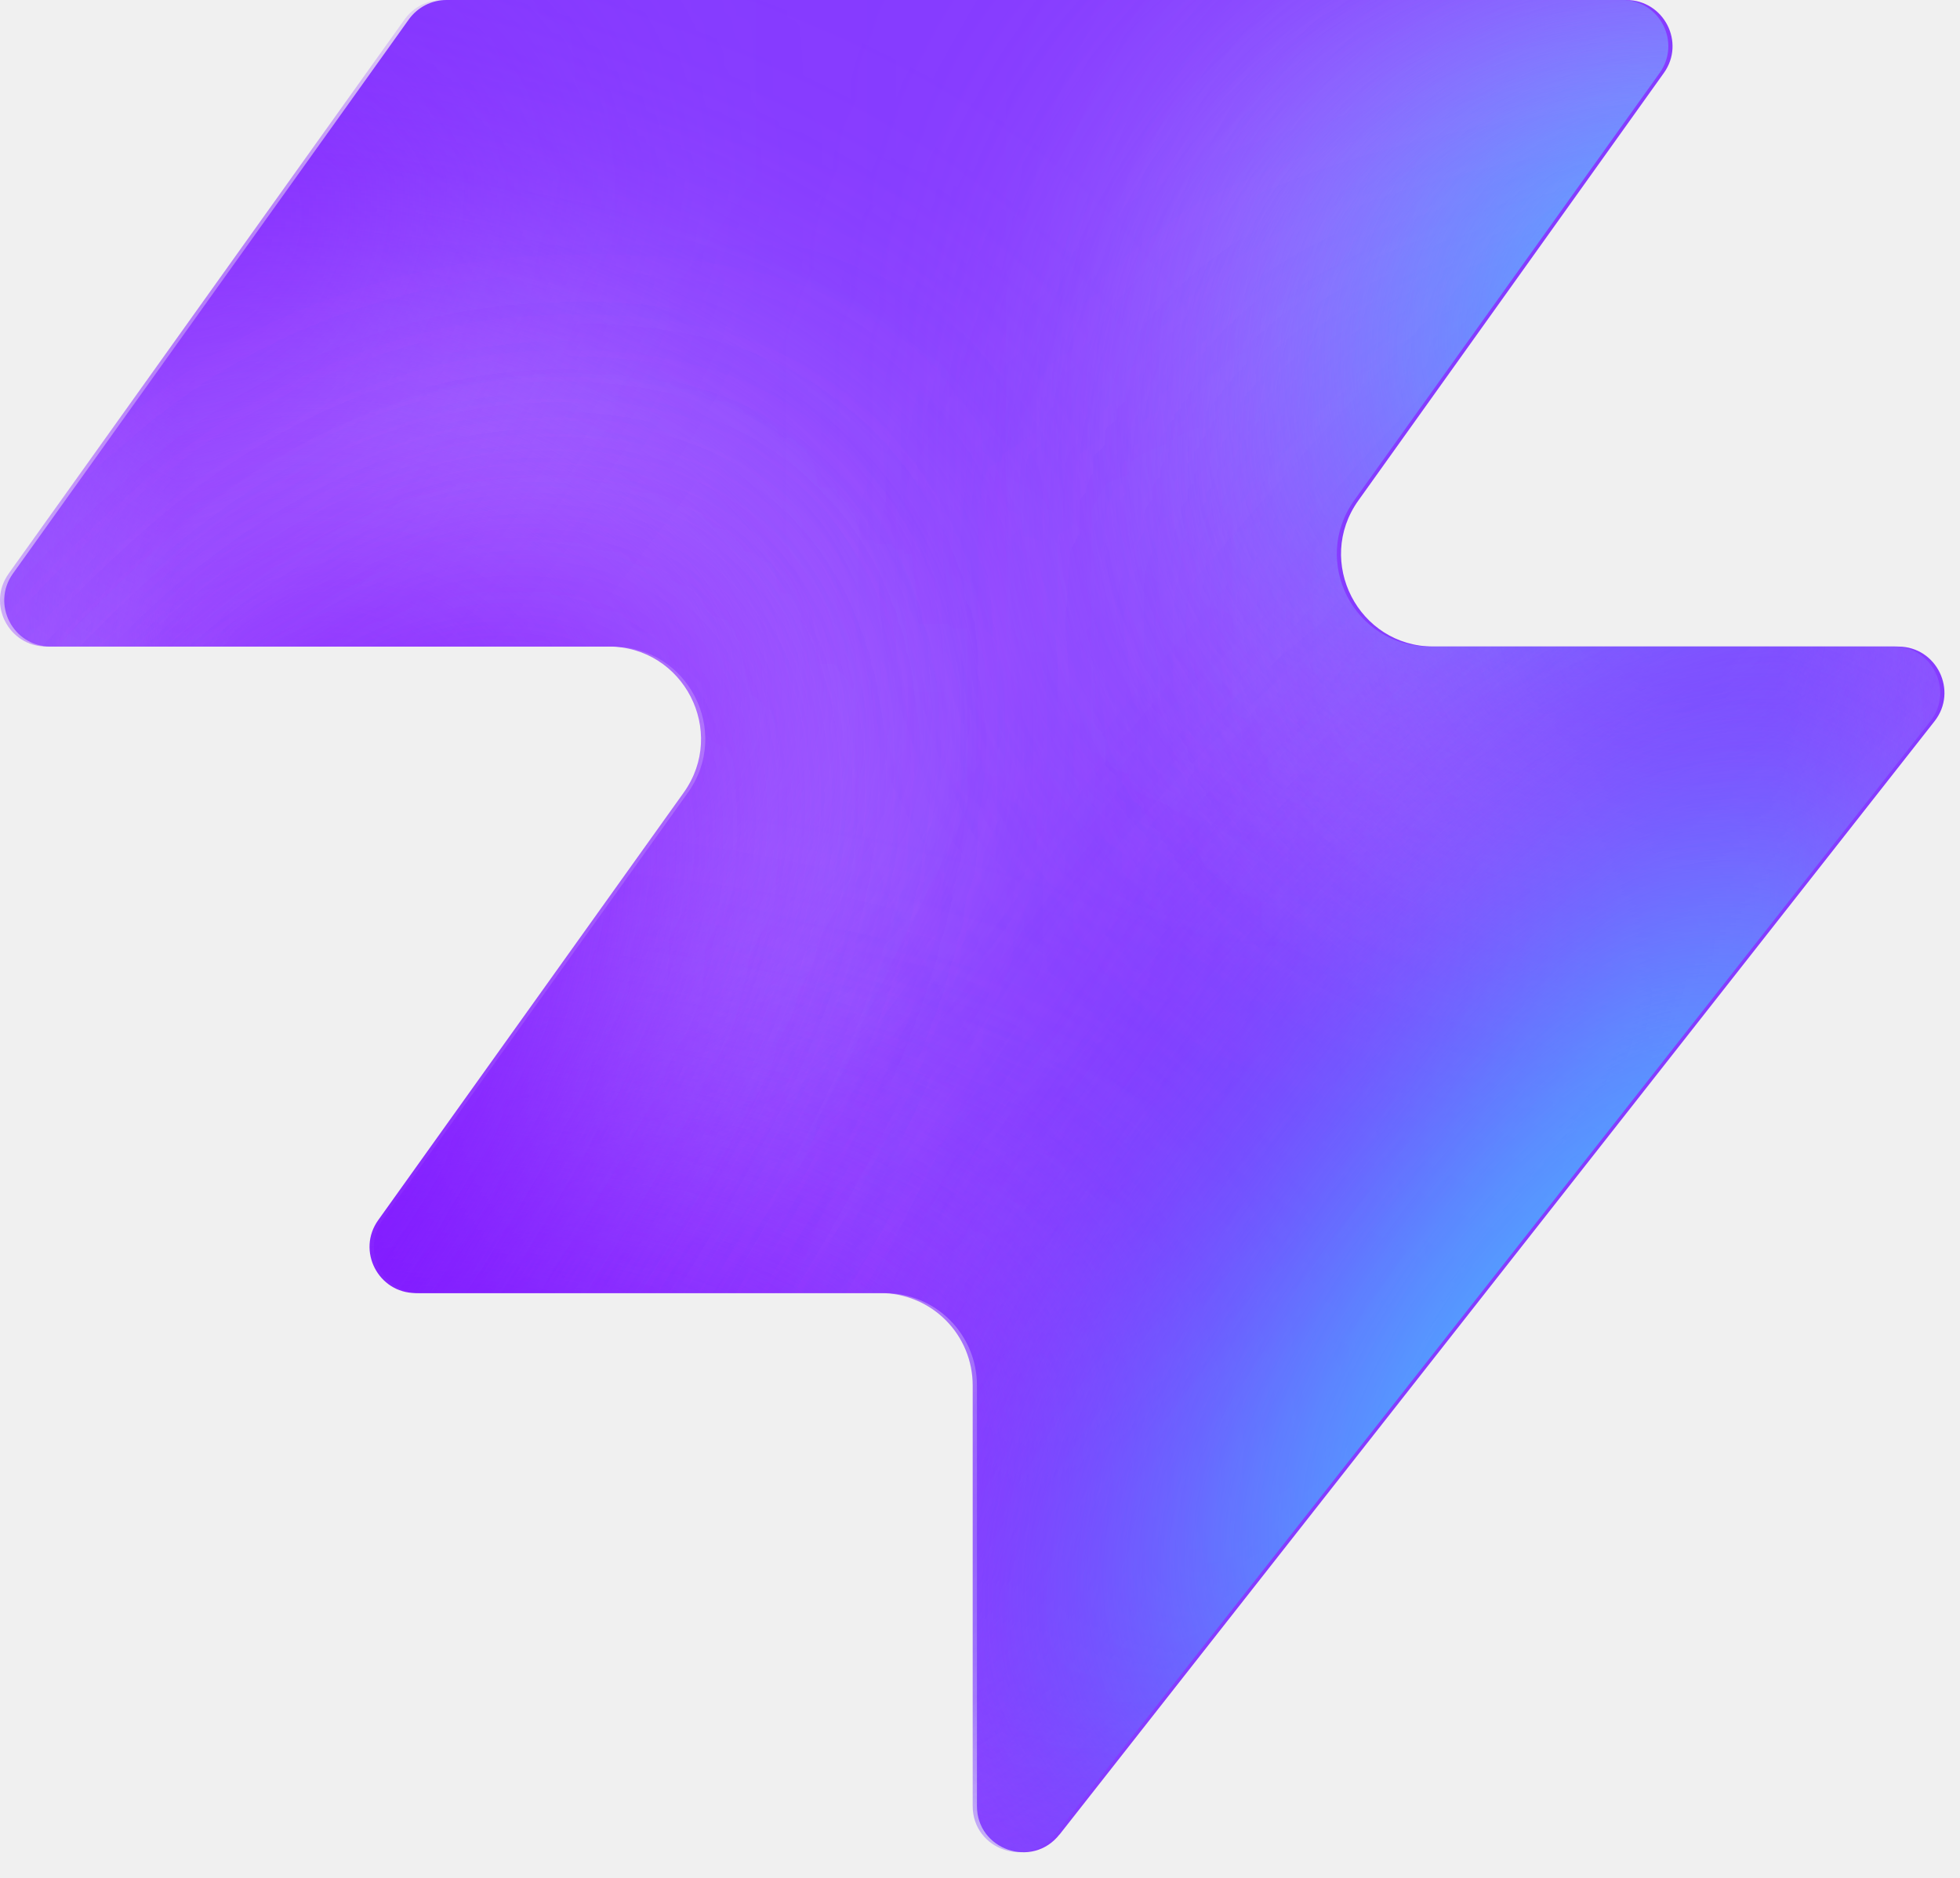
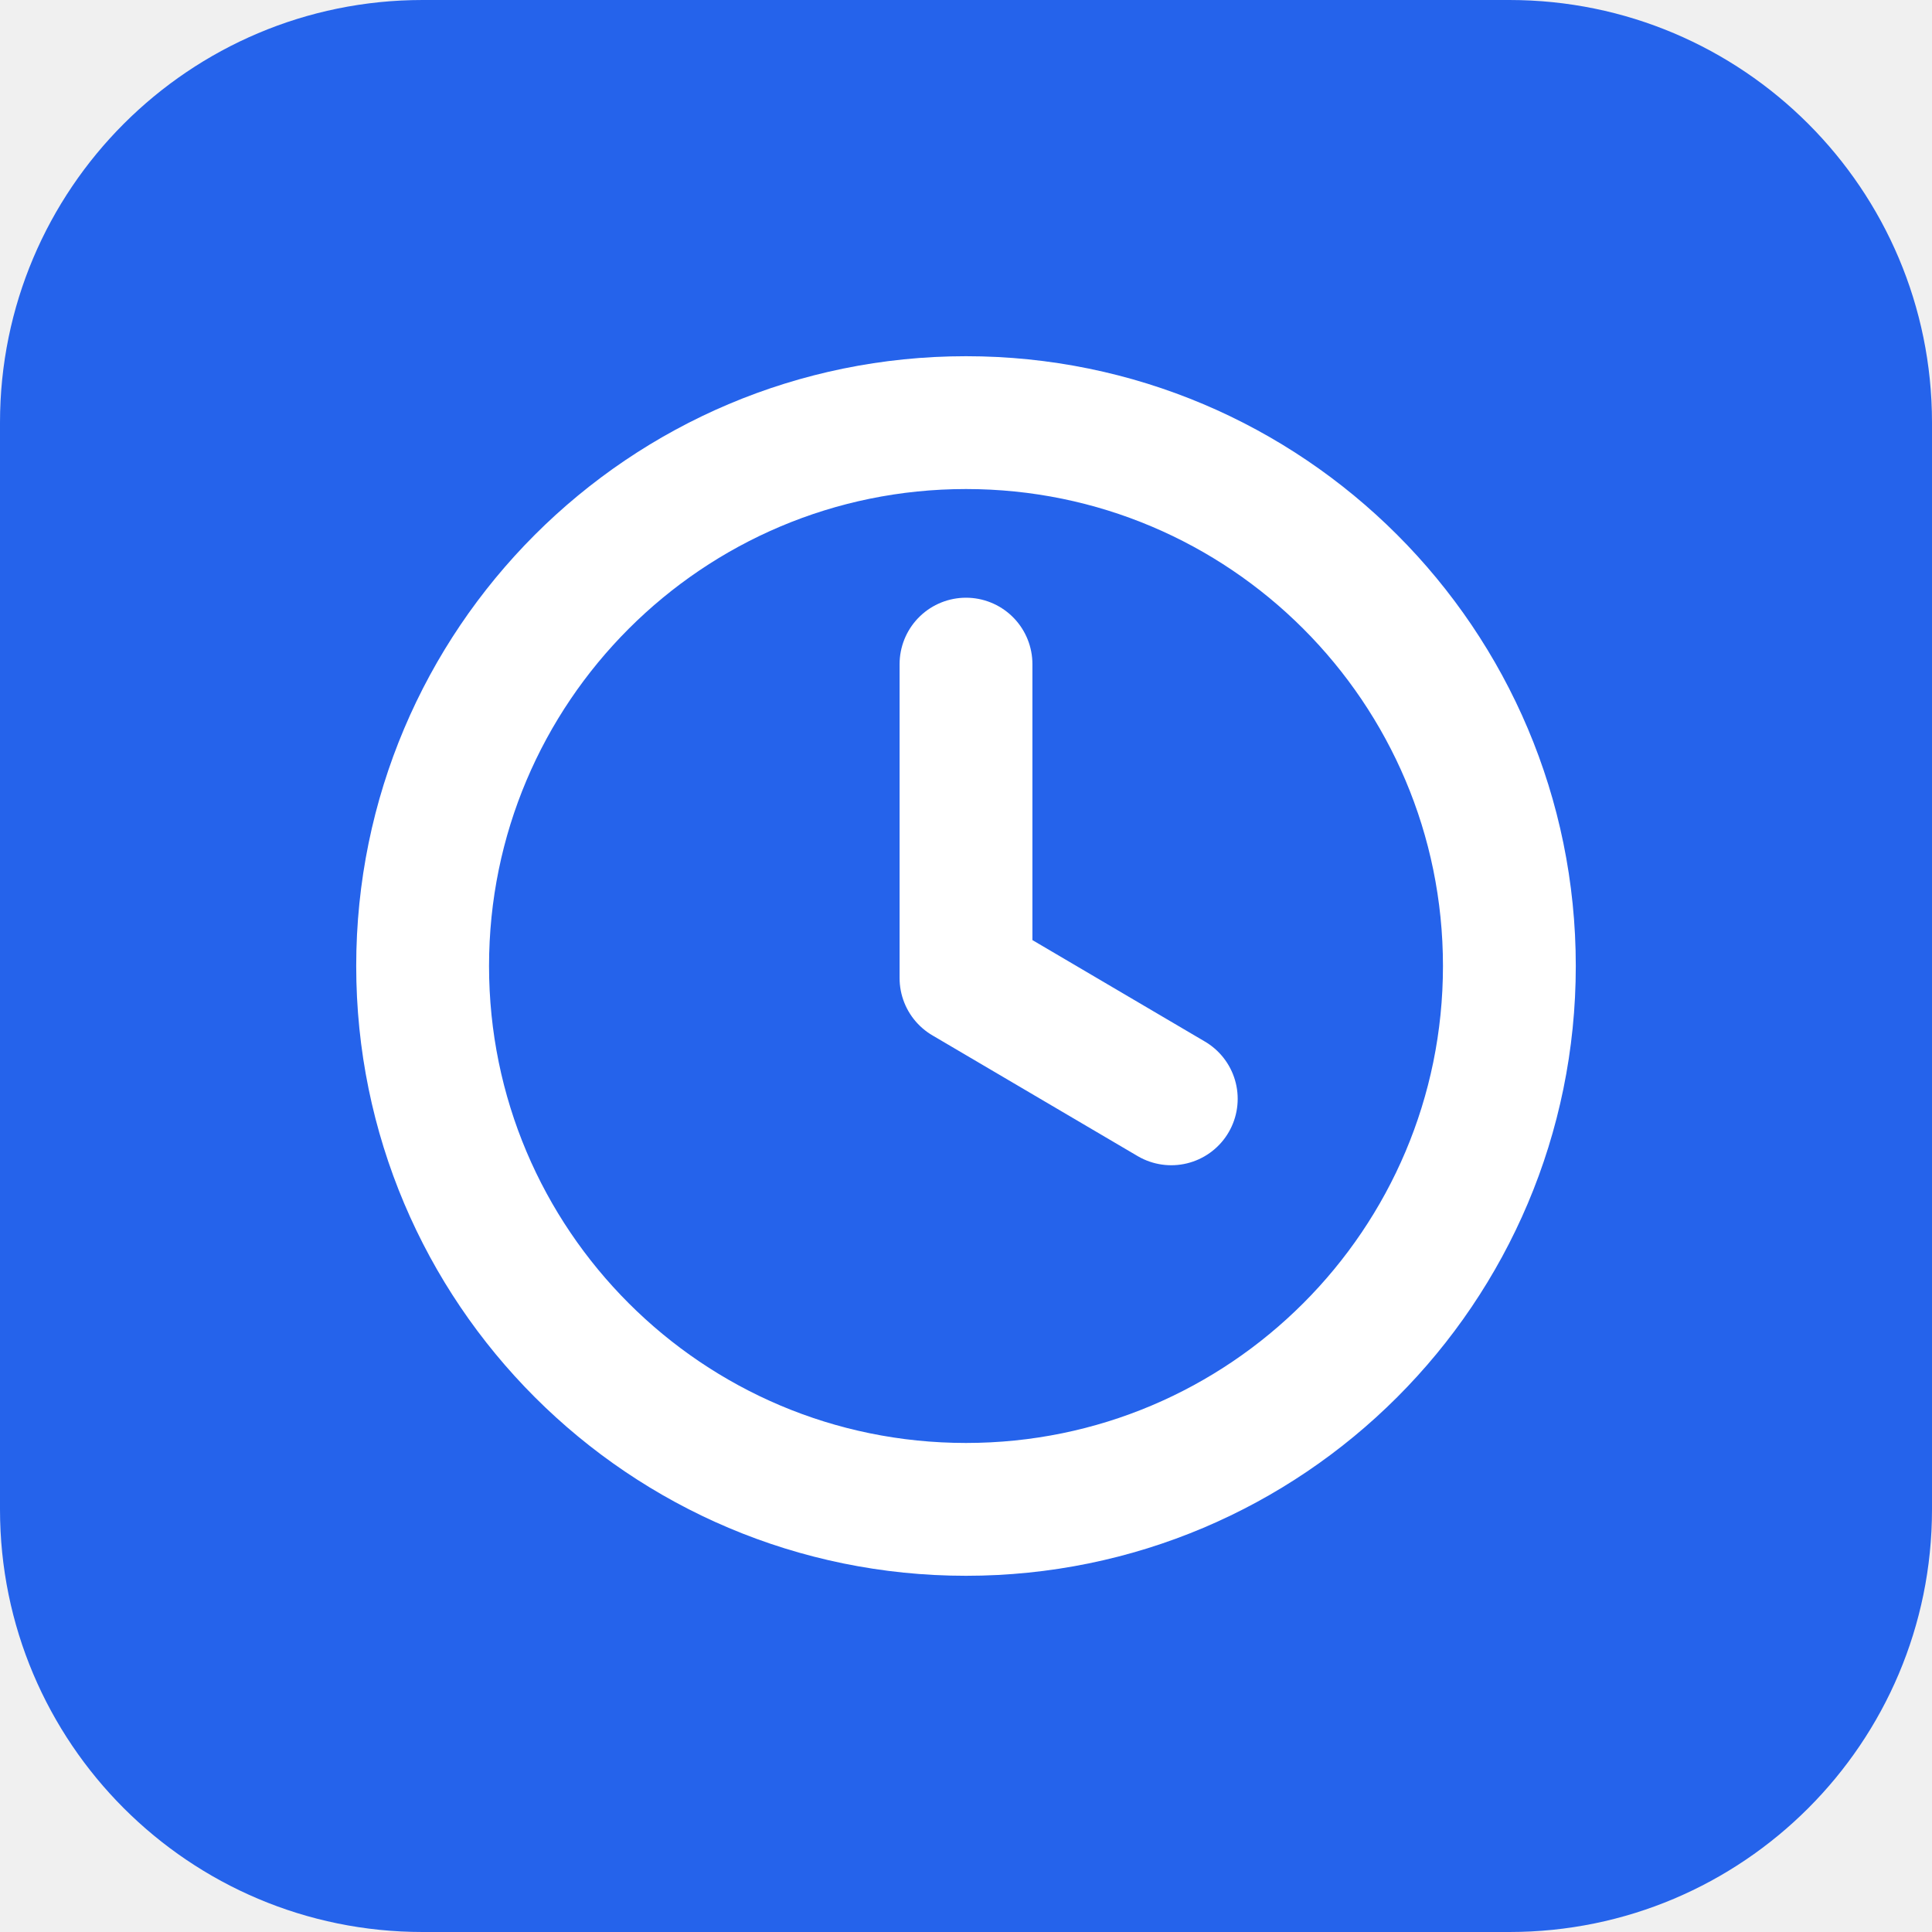
- <svg xmlns="http://www.w3.org/2000/svg" width="48" height="46" fill="none" viewBox="0 0 48 46">
-   <path fill="#863bff" d="M25.946 44.938c-.664.845-2.021.375-2.021-.698V33.937a2.26 2.26 0 0 0-2.262-2.262H10.287c-.92 0-1.456-1.04-.92-1.788l7.48-10.471c1.07-1.497 0-3.578-1.842-3.578H1.237c-.92 0-1.456-1.04-.92-1.788L10.013.474c.214-.297.556-.474.92-.474h28.894c.92 0 1.456 1.04.92 1.788l-7.48 10.471c-1.07 1.498 0 3.579 1.842 3.579h11.377c.943 0 1.473 1.088.89 1.83L25.947 44.94z" style="fill:#863bff;fill:color(display-p3 .525 .23 1);fill-opacity:1" />
-   <mask id="a" width="48" height="46" x="0" y="0" maskUnits="userSpaceOnUse" style="mask-type:alpha">
-     <path fill="#000" d="M25.842 44.938c-.664.844-2.021.375-2.021-.698V33.937a2.26 2.26 0 0 0-2.262-2.262H10.183c-.92 0-1.456-1.04-.92-1.788l7.48-10.471c1.07-1.498 0-3.579-1.842-3.579H1.133c-.92 0-1.456-1.04-.92-1.787L9.91.473c.214-.297.556-.474.92-.474h28.894c.92 0 1.456 1.04.92 1.788l-7.48 10.471c-1.07 1.498 0 3.578 1.842 3.578h11.377c.943 0 1.473 1.088.89 1.832L25.843 44.94z" style="fill:#000;fill-opacity:1" />
-   </mask>
-   <g mask="url(#a)">
-     <g filter="url(#b)">
-       <ellipse cx="5.508" cy="14.704" fill="#ede6ff" rx="5.508" ry="14.704" style="fill:#ede6ff;fill:color(display-p3 .927 .903 1);fill-opacity:1" transform="matrix(.00324 1 1 -.00324 -4.47 31.516)" />
-     </g>
-     <g filter="url(#c)">
-       <ellipse cx="10.399" cy="29.851" fill="#ede6ff" rx="10.399" ry="29.851" style="fill:#ede6ff;fill:color(display-p3 .927 .903 1);fill-opacity:1" transform="matrix(.00324 1 1 -.00324 -39.328 7.883)" />
-     </g>
-     <g filter="url(#d)">
-       <ellipse cx="5.508" cy="30.487" fill="#7e14ff" rx="5.508" ry="30.487" style="fill:#7e14ff;fill:color(display-p3 .492 .077 1);fill-opacity:1" transform="rotate(89.814 -25.913 -14.639)scale(1 -1)" />
-     </g>
-     <g filter="url(#e)">
-       <ellipse cx="5.508" cy="30.599" fill="#7e14ff" rx="5.508" ry="30.599" style="fill:#7e14ff;fill:color(display-p3 .492 .077 1);fill-opacity:1" transform="rotate(89.814 -32.644 -3.334)scale(1 -1)" />
-     </g>
-     <g filter="url(#f)">
-       <ellipse cx="5.508" cy="30.599" fill="#7e14ff" rx="5.508" ry="30.599" style="fill:#7e14ff;fill:color(display-p3 .492 .077 1);fill-opacity:1" transform="matrix(.00324 1 1 -.00324 -34.34 30.47)" />
-     </g>
-     <g filter="url(#g)">
-       <ellipse cx="14.072" cy="22.078" fill="#ede6ff" rx="14.072" ry="22.078" style="fill:#ede6ff;fill:color(display-p3 .927 .903 1);fill-opacity:1" transform="rotate(93.35 24.506 48.493)scale(-1 1)" />
-     </g>
-     <g filter="url(#h)">
-       <ellipse cx="3.47" cy="21.501" fill="#7e14ff" rx="3.47" ry="21.501" style="fill:#7e14ff;fill:color(display-p3 .492 .077 1);fill-opacity:1" transform="rotate(89.009 28.708 47.59)scale(-1 1)" />
-     </g>
-     <g filter="url(#i)">
-       <ellipse cx="3.47" cy="21.501" fill="#7e14ff" rx="3.47" ry="21.501" style="fill:#7e14ff;fill:color(display-p3 .492 .077 1);fill-opacity:1" transform="rotate(89.009 28.708 47.59)scale(-1 1)" />
-     </g>
-     <g filter="url(#j)">
-       <ellipse cx=".387" cy="8.972" fill="#7e14ff" rx="4.407" ry="29.108" style="fill:#7e14ff;fill:color(display-p3 .492 .077 1);fill-opacity:1" transform="rotate(39.51 .387 8.972)" />
-     </g>
-     <g filter="url(#k)">
-       <ellipse cx="47.523" cy="-6.092" fill="#7e14ff" rx="4.407" ry="29.108" style="fill:#7e14ff;fill:color(display-p3 .492 .077 1);fill-opacity:1" transform="rotate(37.892 47.523 -6.092)" />
-     </g>
-     <g filter="url(#l)">
-       <ellipse cx="41.412" cy="6.333" fill="#47bfff" rx="5.971" ry="9.665" style="fill:#47bfff;fill:color(display-p3 .28 .748 1);fill-opacity:1" transform="rotate(37.892 41.412 6.333)" />
-     </g>
-     <g filter="url(#m)">
-       <ellipse cx="-1.879" cy="38.332" fill="#7e14ff" rx="4.407" ry="29.108" style="fill:#7e14ff;fill:color(display-p3 .492 .077 1);fill-opacity:1" transform="rotate(37.892 -1.88 38.332)" />
-     </g>
-     <g filter="url(#n)">
-       <ellipse cx="-1.879" cy="38.332" fill="#7e14ff" rx="4.407" ry="29.108" style="fill:#7e14ff;fill:color(display-p3 .492 .077 1);fill-opacity:1" transform="rotate(37.892 -1.88 38.332)" />
-     </g>
-     <g filter="url(#o)">
-       <ellipse cx="35.651" cy="29.907" fill="#7e14ff" rx="4.407" ry="29.108" style="fill:#7e14ff;fill:color(display-p3 .492 .077 1);fill-opacity:1" transform="rotate(37.892 35.651 29.907)" />
-     </g>
-     <g filter="url(#p)">
-       <ellipse cx="38.418" cy="32.4" fill="#47bfff" rx="5.971" ry="15.297" style="fill:#47bfff;fill:color(display-p3 .28 .748 1);fill-opacity:1" transform="rotate(37.892 38.418 32.4)" />
-     </g>
-   </g>
-   <defs>
-     <filter id="b" width="60.045" height="41.654" x="-19.77" y="16.149" color-interpolation-filters="sRGB" filterUnits="userSpaceOnUse">
-       <feFlood flood-opacity="0" result="BackgroundImageFix" />
-       <feBlend in="SourceGraphic" in2="BackgroundImageFix" result="shape" />
-       <feGaussianBlur result="effect1_foregroundBlur_2002_17158" stdDeviation="7.659" />
-     </filter>
-     <filter id="c" width="90.34" height="51.437" x="-54.613" y="-7.533" color-interpolation-filters="sRGB" filterUnits="userSpaceOnUse">
-       <feFlood flood-opacity="0" result="BackgroundImageFix" />
-       <feBlend in="SourceGraphic" in2="BackgroundImageFix" result="shape" />
-       <feGaussianBlur result="effect1_foregroundBlur_2002_17158" stdDeviation="7.659" />
-     </filter>
-     <filter id="d" width="79.355" height="29.4" x="-49.64" y="2.03" color-interpolation-filters="sRGB" filterUnits="userSpaceOnUse">
-       <feFlood flood-opacity="0" result="BackgroundImageFix" />
-       <feBlend in="SourceGraphic" in2="BackgroundImageFix" result="shape" />
-       <feGaussianBlur result="effect1_foregroundBlur_2002_17158" stdDeviation="4.596" />
-     </filter>
-     <filter id="e" width="79.579" height="29.4" x="-45.045" y="20.029" color-interpolation-filters="sRGB" filterUnits="userSpaceOnUse">
-       <feFlood flood-opacity="0" result="BackgroundImageFix" />
-       <feBlend in="SourceGraphic" in2="BackgroundImageFix" result="shape" />
-       <feGaussianBlur result="effect1_foregroundBlur_2002_17158" stdDeviation="4.596" />
-     </filter>
-     <filter id="f" width="79.579" height="29.4" x="-43.513" y="21.178" color-interpolation-filters="sRGB" filterUnits="userSpaceOnUse">
-       <feFlood flood-opacity="0" result="BackgroundImageFix" />
-       <feBlend in="SourceGraphic" in2="BackgroundImageFix" result="shape" />
-       <feGaussianBlur result="effect1_foregroundBlur_2002_17158" stdDeviation="4.596" />
-     </filter>
-     <filter id="g" width="74.749" height="58.852" x="15.756" y="-17.901" color-interpolation-filters="sRGB" filterUnits="userSpaceOnUse">
-       <feFlood flood-opacity="0" result="BackgroundImageFix" />
-       <feBlend in="SourceGraphic" in2="BackgroundImageFix" result="shape" />
-       <feGaussianBlur result="effect1_foregroundBlur_2002_17158" stdDeviation="7.659" />
-     </filter>
-     <filter id="h" width="61.377" height="25.362" x="23.548" y="2.284" color-interpolation-filters="sRGB" filterUnits="userSpaceOnUse">
-       <feFlood flood-opacity="0" result="BackgroundImageFix" />
-       <feBlend in="SourceGraphic" in2="BackgroundImageFix" result="shape" />
-       <feGaussianBlur result="effect1_foregroundBlur_2002_17158" stdDeviation="4.596" />
-     </filter>
-     <filter id="i" width="61.377" height="25.362" x="23.548" y="2.284" color-interpolation-filters="sRGB" filterUnits="userSpaceOnUse">
-       <feFlood flood-opacity="0" result="BackgroundImageFix" />
-       <feBlend in="SourceGraphic" in2="BackgroundImageFix" result="shape" />
-       <feGaussianBlur result="effect1_foregroundBlur_2002_17158" stdDeviation="4.596" />
-     </filter>
-     <filter id="j" width="56.045" height="63.649" x="-27.636" y="-22.853" color-interpolation-filters="sRGB" filterUnits="userSpaceOnUse">
-       <feFlood flood-opacity="0" result="BackgroundImageFix" />
-       <feBlend in="SourceGraphic" in2="BackgroundImageFix" result="shape" />
-       <feGaussianBlur result="effect1_foregroundBlur_2002_17158" stdDeviation="4.596" />
-     </filter>
-     <filter id="k" width="54.814" height="64.646" x="20.116" y="-38.415" color-interpolation-filters="sRGB" filterUnits="userSpaceOnUse">
-       <feFlood flood-opacity="0" result="BackgroundImageFix" />
-       <feBlend in="SourceGraphic" in2="BackgroundImageFix" result="shape" />
-       <feGaussianBlur result="effect1_foregroundBlur_2002_17158" stdDeviation="4.596" />
-     </filter>
-     <filter id="l" width="33.541" height="35.313" x="24.641" y="-11.323" color-interpolation-filters="sRGB" filterUnits="userSpaceOnUse">
-       <feFlood flood-opacity="0" result="BackgroundImageFix" />
-       <feBlend in="SourceGraphic" in2="BackgroundImageFix" result="shape" />
-       <feGaussianBlur result="effect1_foregroundBlur_2002_17158" stdDeviation="4.596" />
-     </filter>
-     <filter id="m" width="54.814" height="64.646" x="-29.286" y="6.009" color-interpolation-filters="sRGB" filterUnits="userSpaceOnUse">
-       <feFlood flood-opacity="0" result="BackgroundImageFix" />
-       <feBlend in="SourceGraphic" in2="BackgroundImageFix" result="shape" />
-       <feGaussianBlur result="effect1_foregroundBlur_2002_17158" stdDeviation="4.596" />
-     </filter>
-     <filter id="n" width="54.814" height="64.646" x="-29.286" y="6.009" color-interpolation-filters="sRGB" filterUnits="userSpaceOnUse">
-       <feFlood flood-opacity="0" result="BackgroundImageFix" />
-       <feBlend in="SourceGraphic" in2="BackgroundImageFix" result="shape" />
-       <feGaussianBlur result="effect1_foregroundBlur_2002_17158" stdDeviation="4.596" />
-     </filter>
-     <filter id="o" width="54.814" height="64.646" x="8.244" y="-2.416" color-interpolation-filters="sRGB" filterUnits="userSpaceOnUse">
-       <feFlood flood-opacity="0" result="BackgroundImageFix" />
-       <feBlend in="SourceGraphic" in2="BackgroundImageFix" result="shape" />
-       <feGaussianBlur result="effect1_foregroundBlur_2002_17158" stdDeviation="4.596" />
-     </filter>
-     <filter id="p" width="39.409" height="43.623" x="18.713" y="10.588" color-interpolation-filters="sRGB" filterUnits="userSpaceOnUse">
-       <feFlood flood-opacity="0" result="BackgroundImageFix" />
-       <feBlend in="SourceGraphic" in2="BackgroundImageFix" result="shape" />
-       <feGaussianBlur result="effect1_foregroundBlur_2002_17158" stdDeviation="4.596" />
-     </filter>
-   </defs>
+ <svg xmlns="http://www.w3.org/2000/svg" viewBox="0 0 32 32" width="32" height="32">
+   <rect width="32" height="32" rx="7" fill="#2563eb" />
+   <circle cx="16" cy="16" r="9" fill="none" stroke="#ffffff" stroke-width="2.2" />
+   <path d="M16 11v5.2l3.4 2" fill="none" stroke="#ffffff" stroke-width="2.2" stroke-linecap="round" stroke-linejoin="round" />
</svg>
